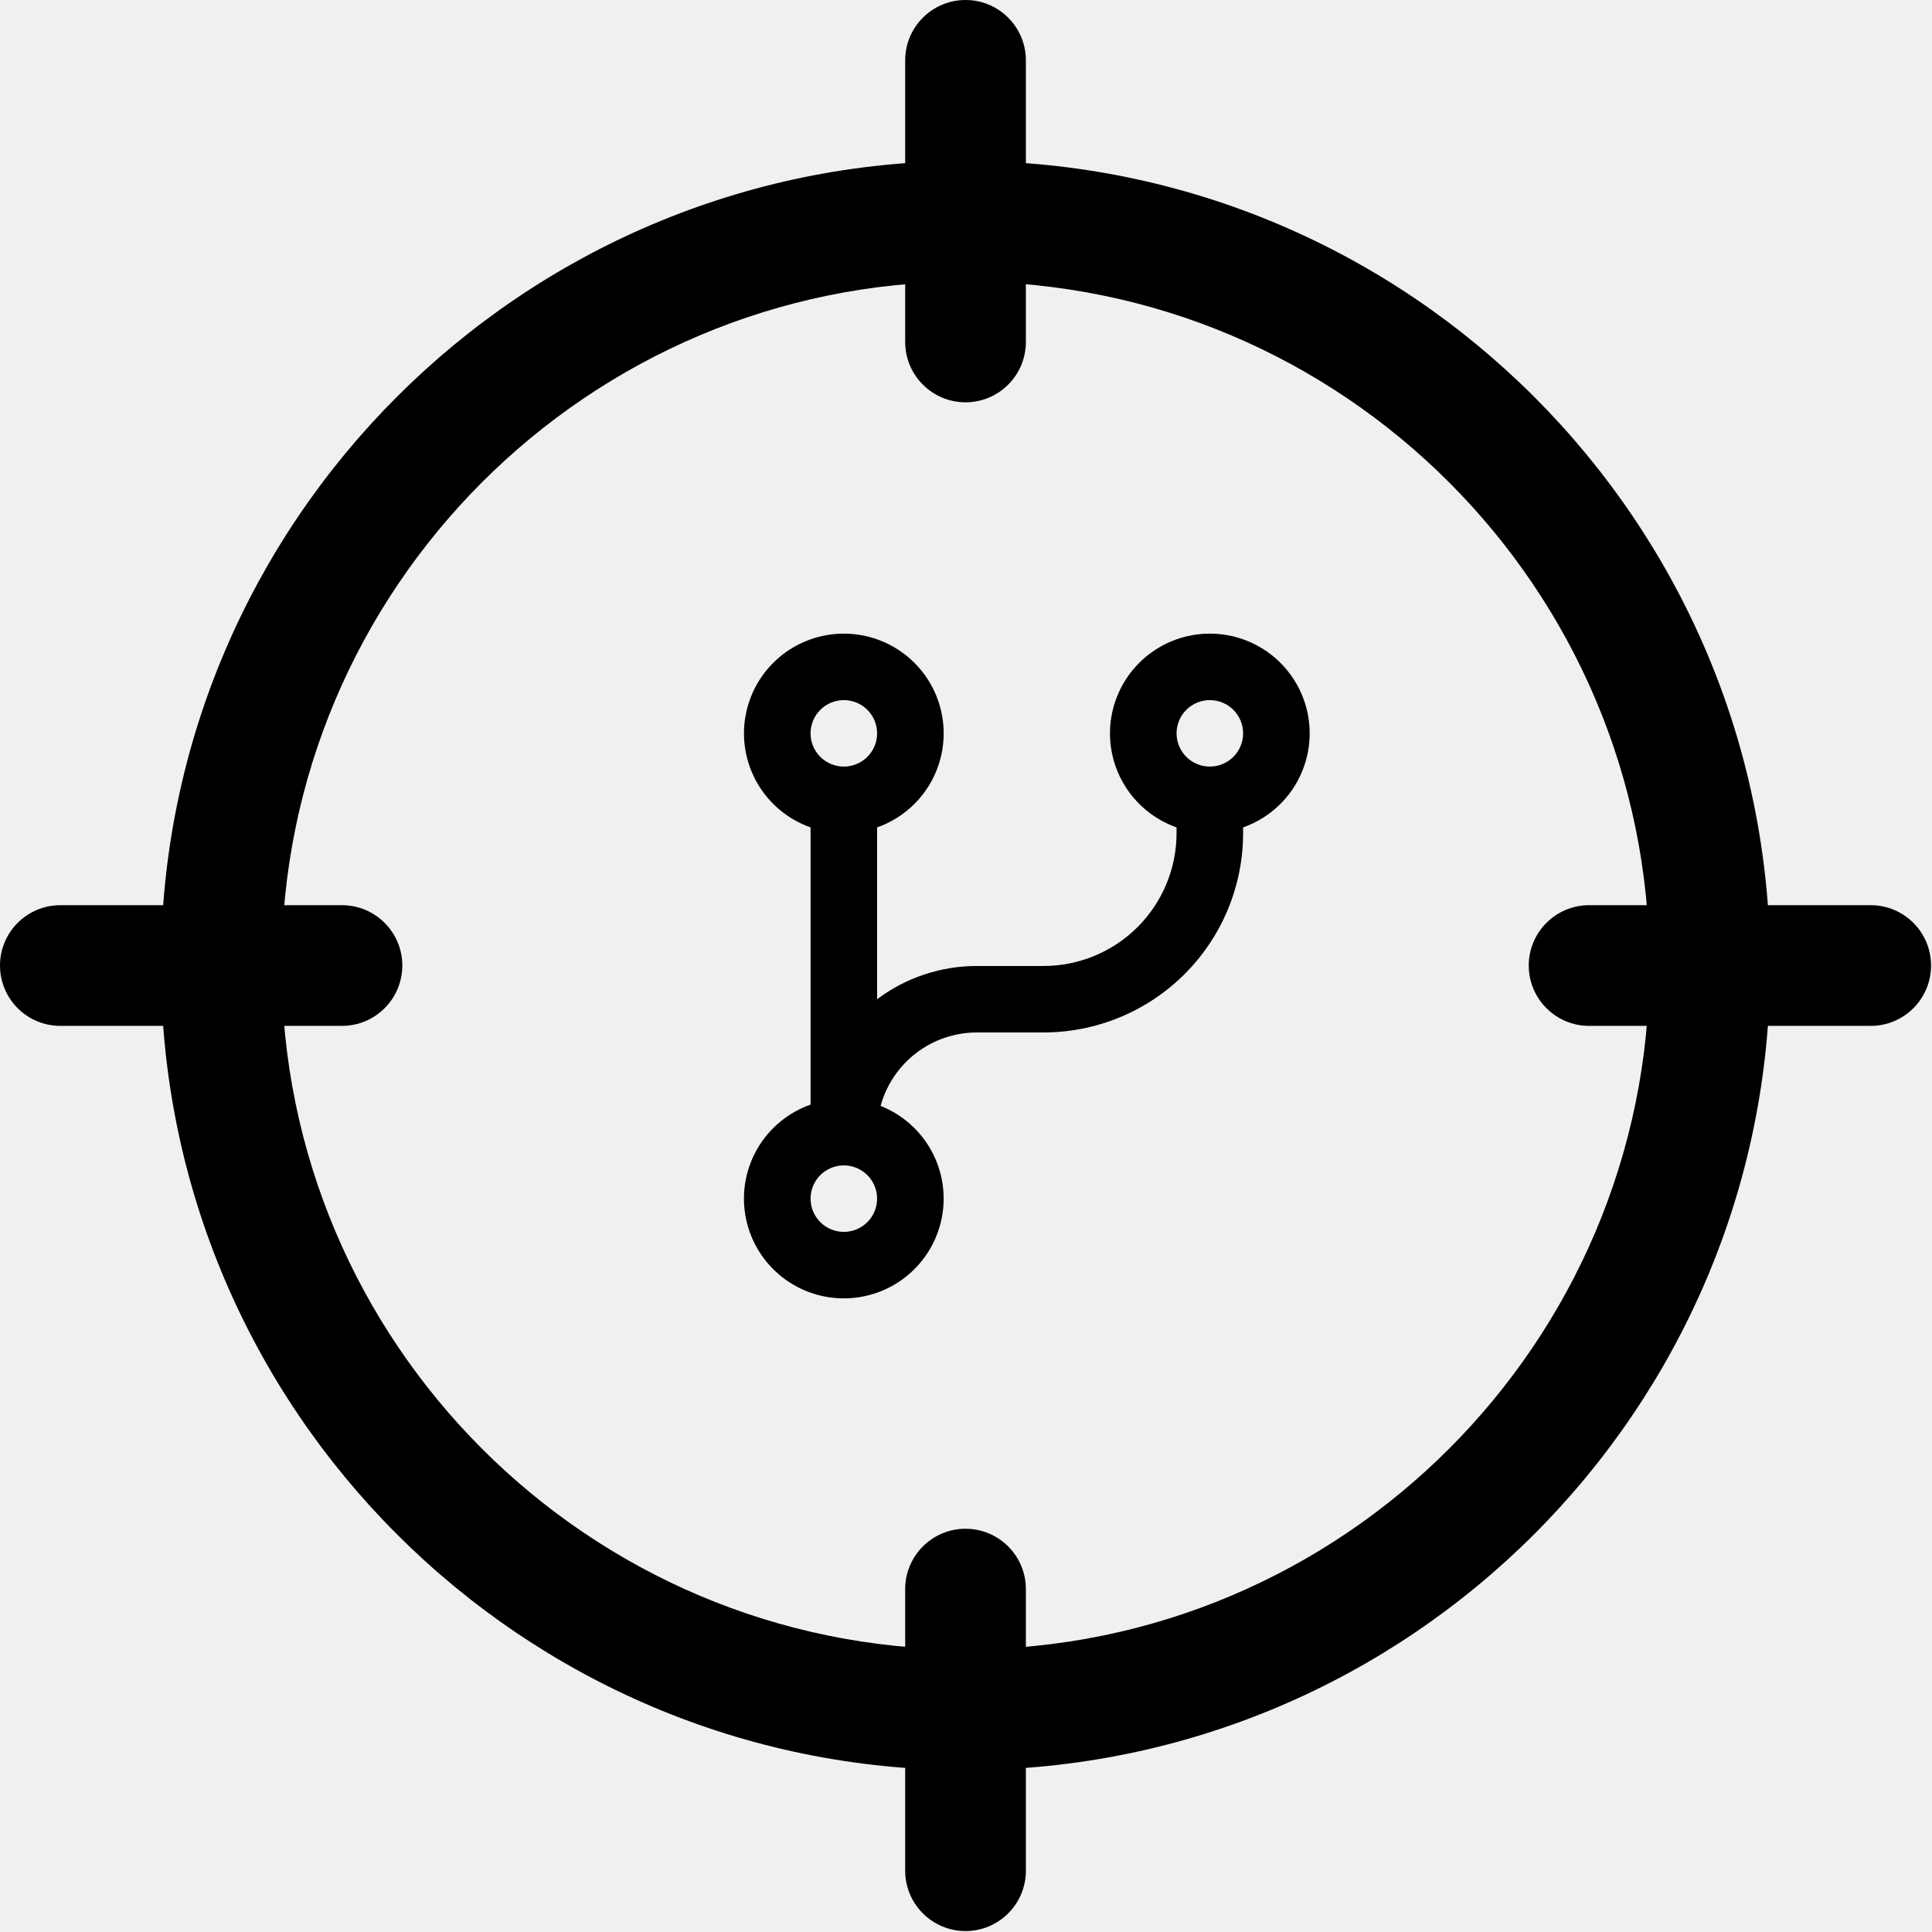
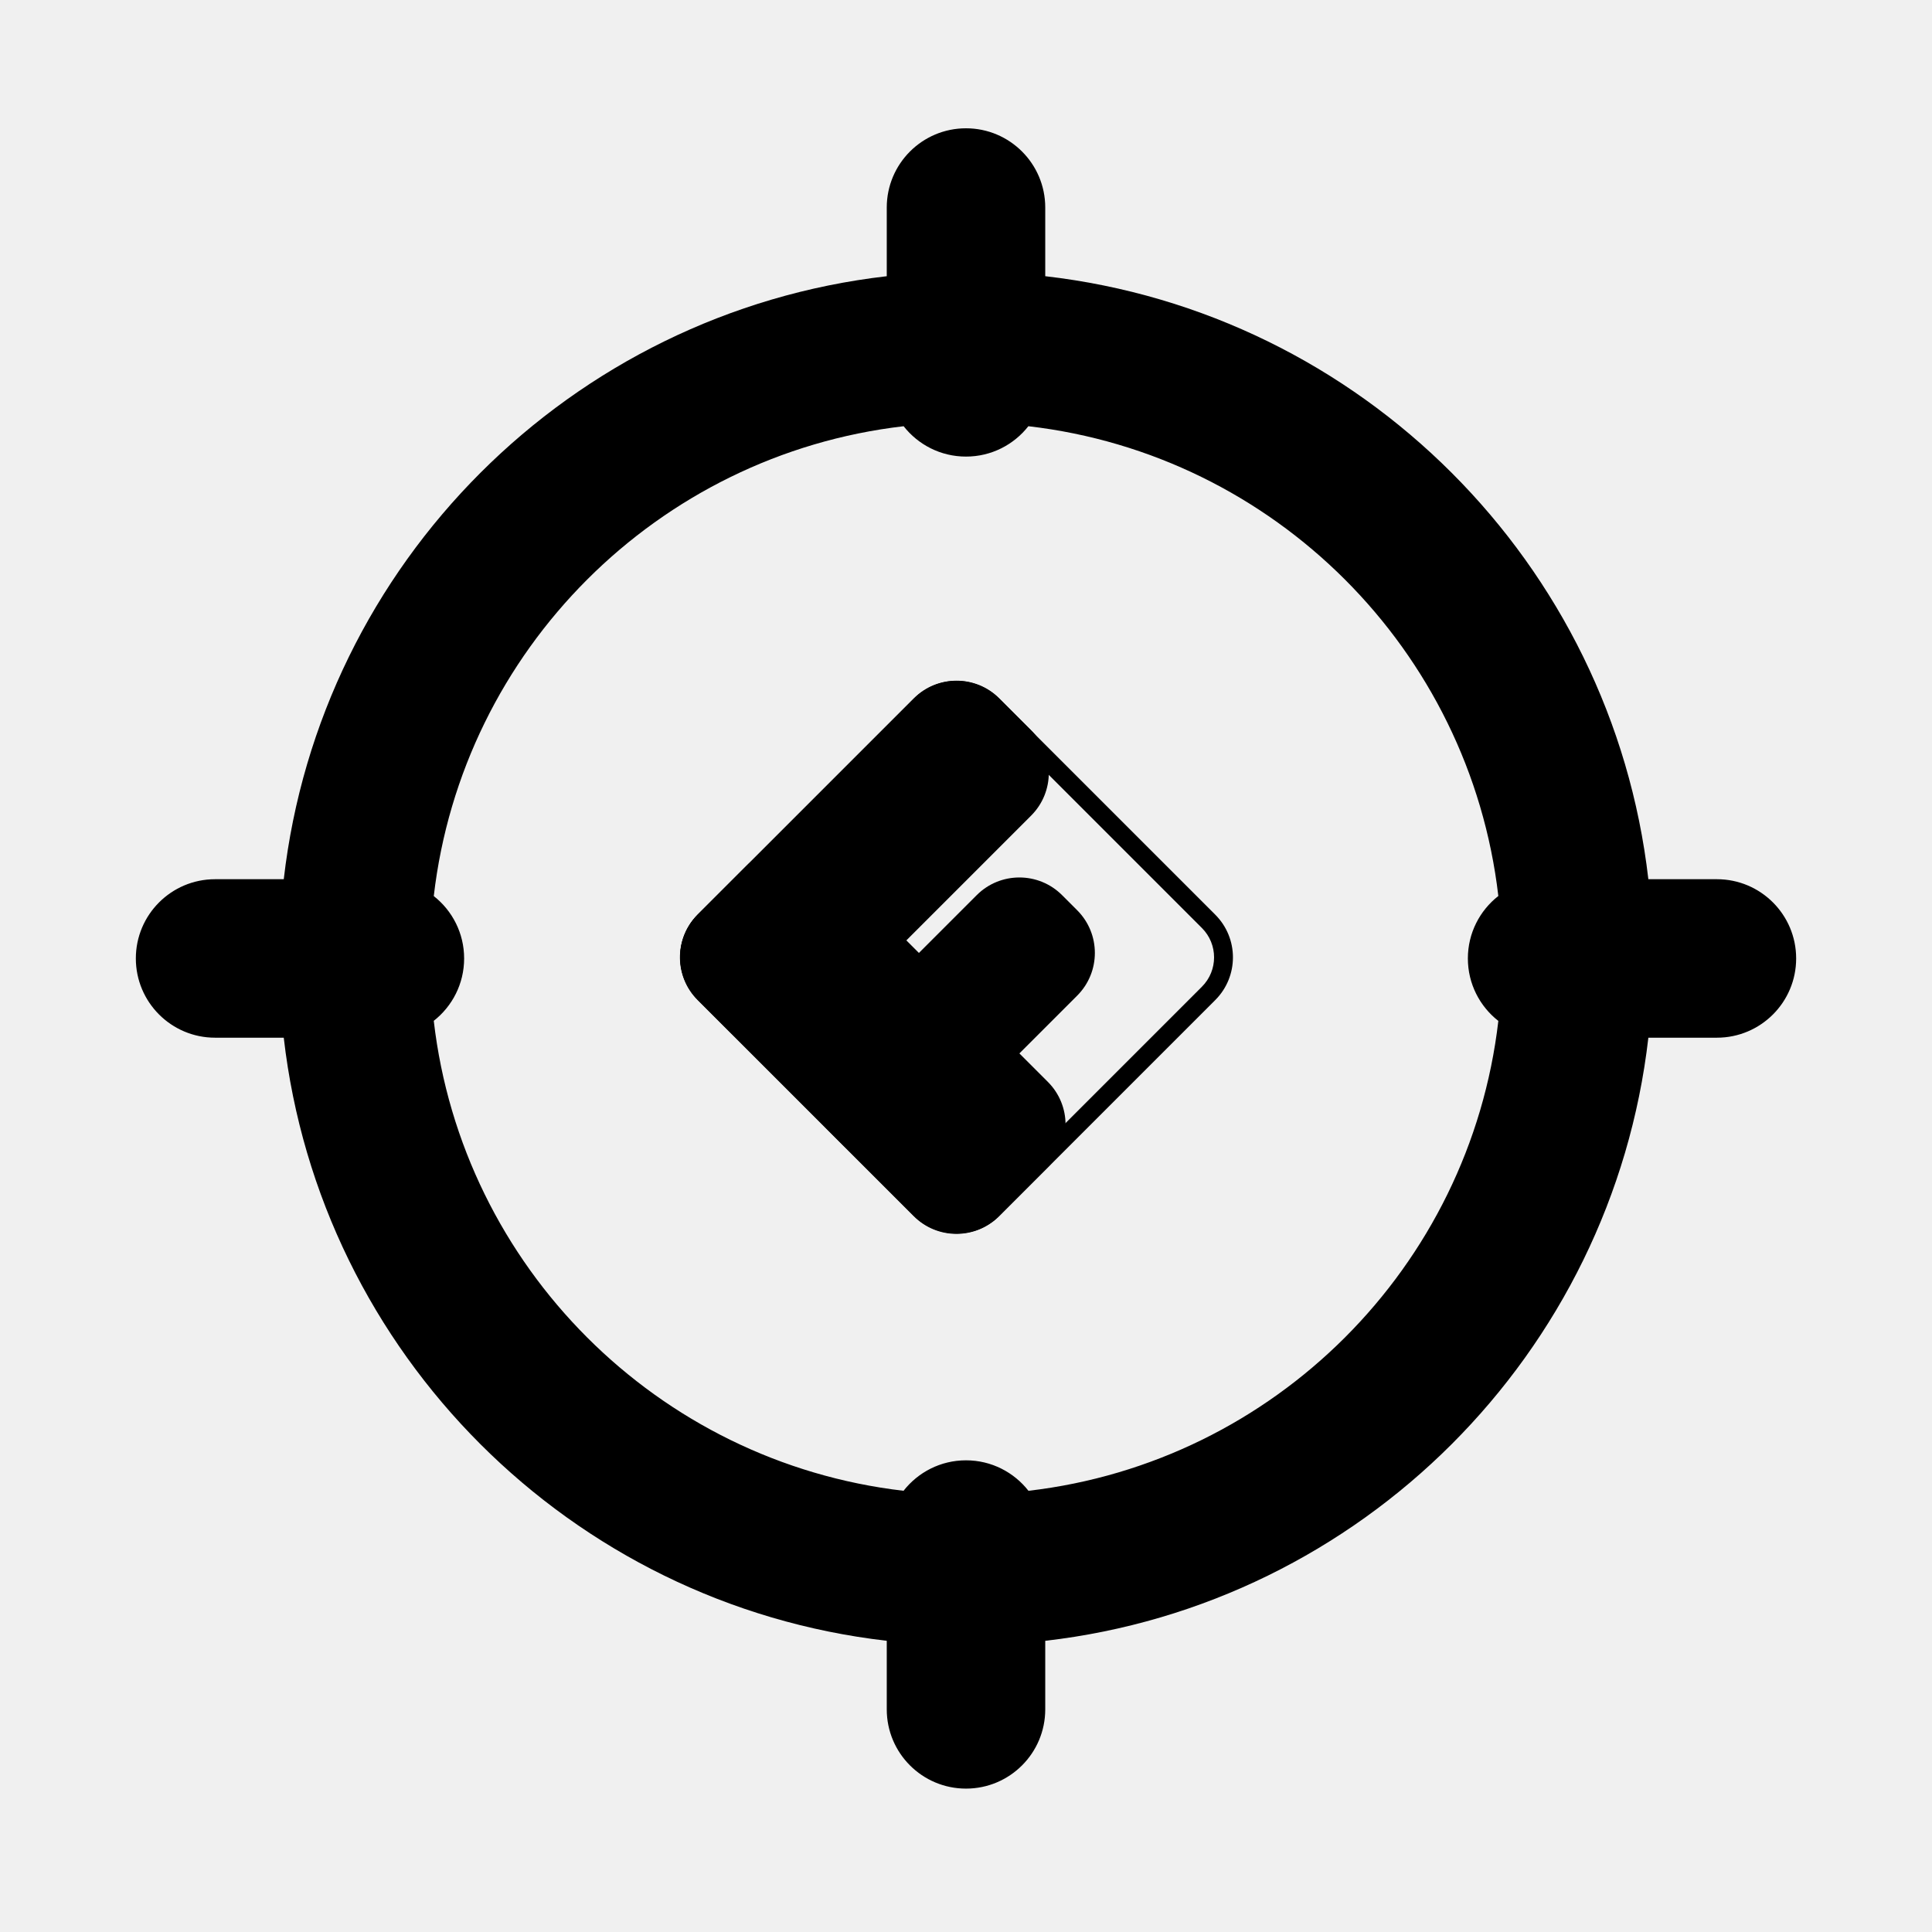
- <svg xmlns="http://www.w3.org/2000/svg" width="683" height="683" viewBox="0 0 683 683" fill="none">
-   <g clip-path="url(#clip0_2001_55)">
-     <path fill-rule="evenodd" clip-rule="evenodd" d="M286.548 259.253C286.548 256.137 287.787 253.149 289.993 250.945C292.199 248.742 295.191 247.504 298.31 247.504C301.43 247.504 304.422 248.742 306.628 250.945C308.834 253.149 310.073 256.137 310.073 259.253C310.073 262.37 308.834 265.358 306.628 267.561C304.422 269.765 301.43 271.003 298.31 271.003C295.191 271.003 292.199 269.765 289.993 267.561C287.787 265.358 286.548 262.37 286.548 259.253ZM310.073 292.504C317.925 289.732 324.542 284.277 328.757 277.103C332.971 269.929 334.51 261.497 333.102 253.299C331.694 245.101 327.431 237.664 321.064 232.302C314.697 226.941 306.638 224 298.31 224C289.983 224 281.924 226.941 275.557 232.302C269.19 237.664 264.926 245.101 263.519 253.299C262.111 261.497 263.65 269.929 267.864 277.103C272.078 284.277 278.696 289.732 286.548 292.504V390.492C278.749 393.243 272.164 398.641 267.943 405.745C263.722 412.85 262.133 421.209 263.452 429.365C264.771 437.52 268.916 444.955 275.162 450.369C281.408 455.784 289.36 458.836 297.629 458.994C305.899 459.15 313.96 456.402 320.408 451.227C326.856 446.054 331.28 438.783 332.909 430.683C334.538 422.584 333.267 414.17 329.319 406.911C325.371 399.651 318.997 394.006 311.308 390.962C313.349 383.504 317.787 376.921 323.94 372.229C330.093 367.538 337.62 364.996 345.361 364.996H368.886C387.604 364.996 405.556 357.57 418.792 344.348C432.027 331.128 439.462 313.198 439.462 294.501V292.504C447.314 289.732 453.931 284.277 458.146 277.103C462.361 269.929 463.899 261.497 462.492 253.299C461.084 245.101 456.82 237.664 450.453 232.302C444.087 226.941 436.027 224 427.699 224C419.373 224 411.313 226.941 404.947 232.302C398.58 237.664 394.316 245.101 392.908 253.299C391.501 261.497 393.04 269.929 397.254 277.103C401.469 284.277 408.086 289.732 415.937 292.504V294.501C415.937 306.965 410.98 318.919 402.157 327.733C393.332 336.547 381.365 341.498 368.886 341.498H345.361C332.633 341.479 320.245 345.604 310.073 353.247V292.504ZM427.699 271.003C430.82 271.003 433.811 269.765 436.018 267.561C438.224 265.358 439.462 262.37 439.462 259.253C439.462 256.137 438.224 253.149 436.018 250.945C433.811 248.742 430.82 247.504 427.699 247.504C424.58 247.504 421.589 248.742 419.382 250.945C417.177 253.149 415.937 256.137 415.937 259.253C415.937 262.37 417.177 265.358 419.382 267.561C421.589 269.765 424.58 271.003 427.699 271.003ZM286.548 423.743C286.548 420.627 287.787 417.638 289.993 415.435C292.199 413.232 295.191 411.993 298.31 411.993C301.43 411.993 304.422 413.232 306.628 415.435C308.834 417.638 310.073 420.627 310.073 423.743C310.073 426.858 308.834 429.847 306.628 432.05C304.422 434.253 301.43 435.492 298.31 435.492C295.191 435.492 292.199 434.253 289.993 432.05C287.787 429.847 286.548 426.858 286.548 423.743Z" fill="currentColor" />
-     <path d="M341.333 625.776C184.49 625.776 56.891 498.177 56.891 341.333C56.891 184.49 184.49 56.891 341.333 56.891C498.177 56.891 625.776 184.49 625.776 341.333C625.776 498.177 498.177 625.776 341.333 625.776ZM341.333 99.557C208.016 99.557 99.557 208.016 99.557 341.333C99.557 474.651 208.016 583.109 341.333 583.109C474.651 583.109 583.109 474.651 583.109 341.333C583.109 208.016 474.651 99.557 341.333 99.557Z" fill="currentColor" />
-     <path d="M341.333 142.224C329.557 142.224 320 132.667 320 120.891V21.333C320 9.557 329.557 0 341.333 0C353.109 0 362.667 9.557 362.667 21.333V120.891C362.667 132.667 353.109 142.224 341.333 142.224Z" fill="currentColor" />
-     <path d="M341.333 682.667C329.557 682.667 320 673.109 320 661.333V561.776C320 550 329.557 540.443 341.333 540.443C353.109 540.443 362.667 550 362.667 561.776V661.333C362.667 673.109 353.109 682.667 341.333 682.667Z" fill="currentColor" />
-     <path d="M120.891 362.667H21.333C9.557 362.667 0 353.109 0 341.333C0 329.557 9.557 320 21.333 320H120.891C132.667 320 142.224 329.557 142.224 341.333C142.224 353.109 132.667 362.667 120.891 362.667Z" fill="currentColor" />
-     <path d="M661.333 362.667H561.776C550 362.667 540.443 353.109 540.443 341.333C540.443 329.557 550 320 561.776 320H661.333C673.109 320 682.667 329.557 682.667 341.333C682.667 353.109 673.109 362.667 661.333 362.667Z" fill="currentColor" />
-   </g>
-   <defs>
-     <clipPath id="clip0_2001_55">
-       <rect width="682.667" height="682.667" fill="white" />
-     </clipPath>
-   </defs>
+ <svg xmlns="http://www.w3.org/2000/svg" width="512" height="512" viewBox="0 0 512 512" fill="none">
+   <path d="M318.521 261.49L322.056 265.025L264.78 322.301L261.245 318.765L318.521 261.49ZM318.521 245.933L261.245 188.658C256.949 184.362 249.984 184.362 245.689 188.658L188.413 245.933C184.117 250.229 184.117 257.194 188.413 261.49L245.689 318.765C249.984 323.061 256.949 323.061 261.245 318.765L264.78 322.301L264.485 322.589C258.217 328.548 248.304 328.452 242.153 322.301L184.877 265.025C178.727 258.874 178.63 248.962 184.589 242.693L184.877 242.398L242.153 185.122C248.401 178.874 258.532 178.874 264.78 185.122L322.056 242.398C328.304 248.646 328.304 258.777 322.056 265.025L318.521 261.49C322.816 257.194 322.816 250.229 318.521 245.933Z" fill="currentColor" />
+   <path d="M184.94 264.962C178.692 258.714 178.692 248.583 184.94 242.335L197.815 229.459C204.064 223.211 214.195 223.211 220.443 229.459L277.697 286.714C283.945 292.962 283.945 303.093 277.697 309.341L264.822 322.217C258.573 328.465 248.443 328.465 242.194 322.217L184.94 264.962Z" fill="currentColor" />
+   <path d="M219.334 299.356C213.085 293.107 213.085 282.977 219.334 276.728L258.836 237.226C265.085 230.977 275.215 230.977 281.464 237.226L285.463 241.225C291.712 247.474 291.712 257.605 285.463 263.853L245.961 303.356C239.712 309.604 229.582 309.604 223.333 303.356L219.334 299.356Z" fill="currentColor" />
+   <path d="M184.94 264.962C178.692 258.714 178.692 248.583 184.94 242.335L242.194 185.081C248.443 178.832 258.573 178.832 264.822 185.081L273.259 193.518C279.508 199.767 279.508 209.897 273.259 216.146L216.005 273.4C209.757 279.648 199.626 279.648 193.378 273.4L184.94 264.962Z" fill="currentColor" />
+   <path fill-rule="evenodd" clip-rule="evenodd" d="M256 34C267.598 34 277 43.402 277 55V73.196C360.744 82.81 427.203 149.26 436.83 233H455C466.598 233 476 242.402 476 254C476 265.598 466.598 275 455 275H436.832C427.217 358.754 360.754 425.216 277 434.831V453C277 464.598 267.598 474 256 474C244.402 474 235 464.598 235 453V434.827C151.26 425.2 84.812 358.744 75.198 275H57C45.402 275 36 265.598 36 254C36 242.402 45.402 233 57 233H75.2C84.826 149.27 151.27 82.826 235 73.2V55C235 43.402 244.402 34 256 34ZM272.53 112.95C268.686 117.851 262.711 121 256 121C249.29 121 243.315 117.853 239.471 112.954C174.26 120.52 122.52 172.26 114.954 237.471C119.853 241.315 123 247.29 123 254C123 260.711 119.851 266.686 114.95 270.53C122.503 335.747 174.239 387.497 239.449 395.073C243.293 390.159 249.277 387 256 387C262.724 387 268.708 390.161 272.552 395.076C337.768 387.513 389.513 335.768 397.076 270.552C392.161 266.708 389 260.724 389 254C389 247.277 392.159 241.293 397.073 237.449C389.497 172.239 337.747 120.503 272.53 112.95Z" fill="currentColor" />
</svg>
